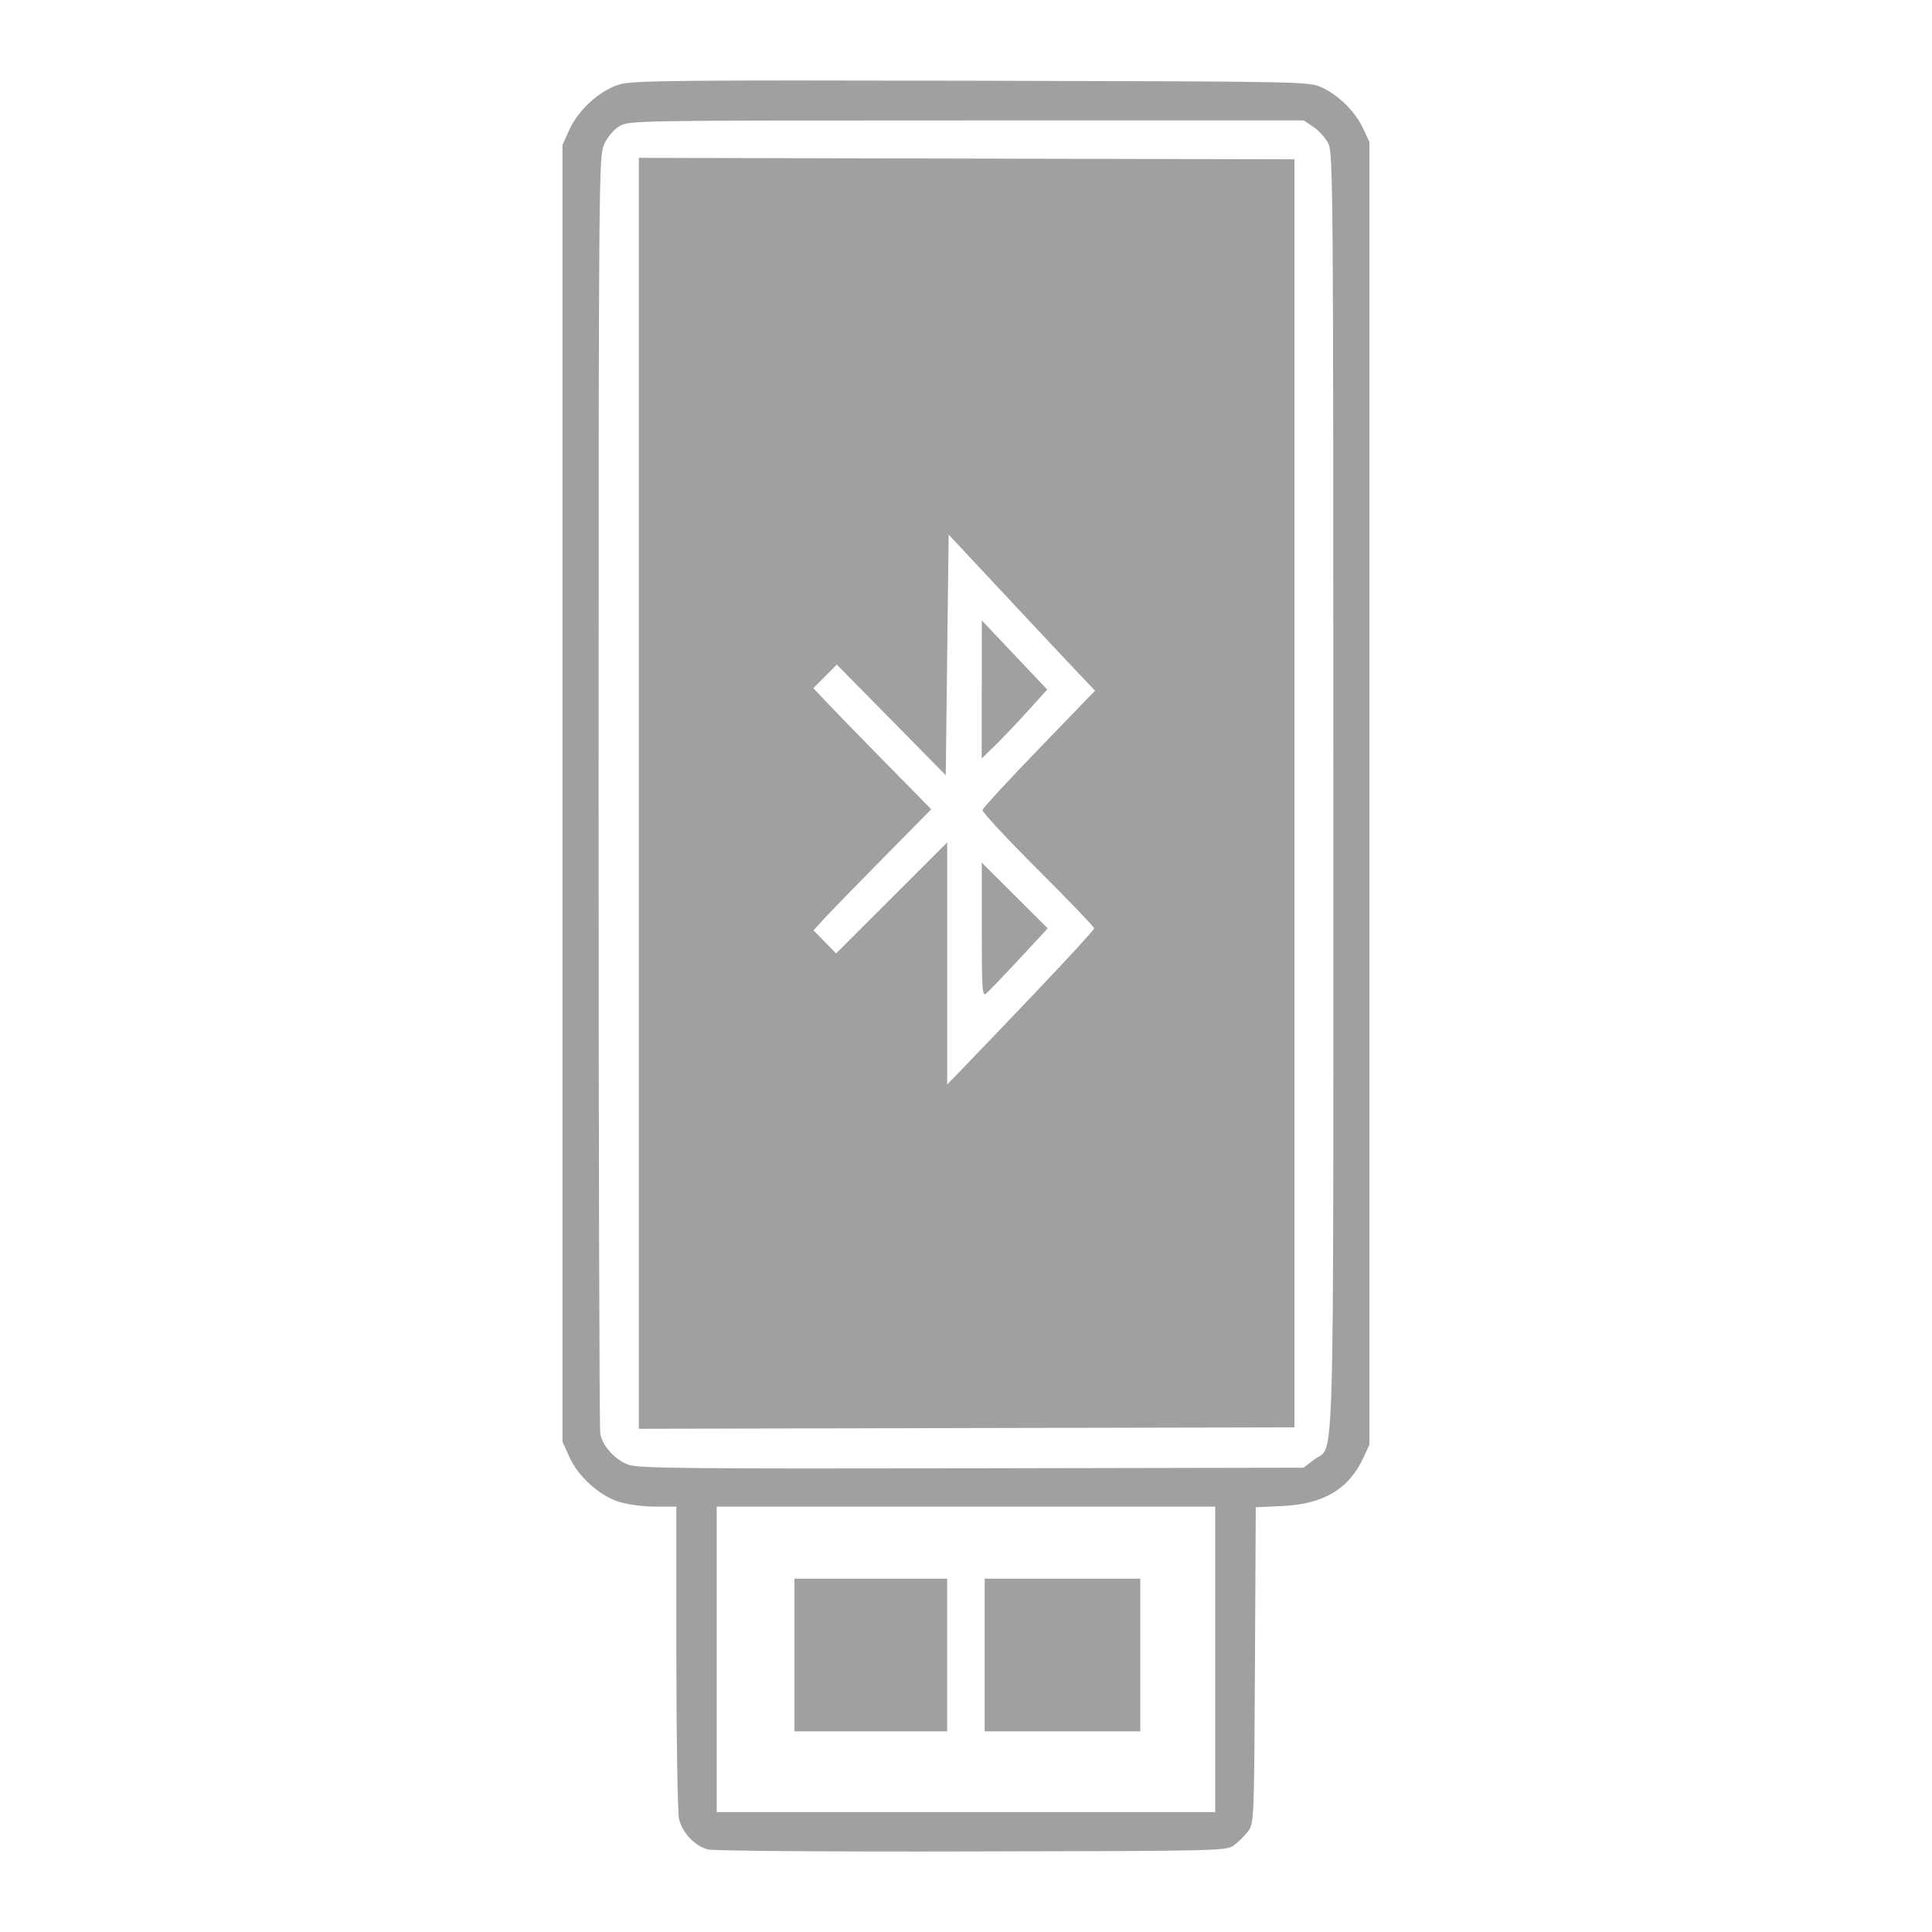
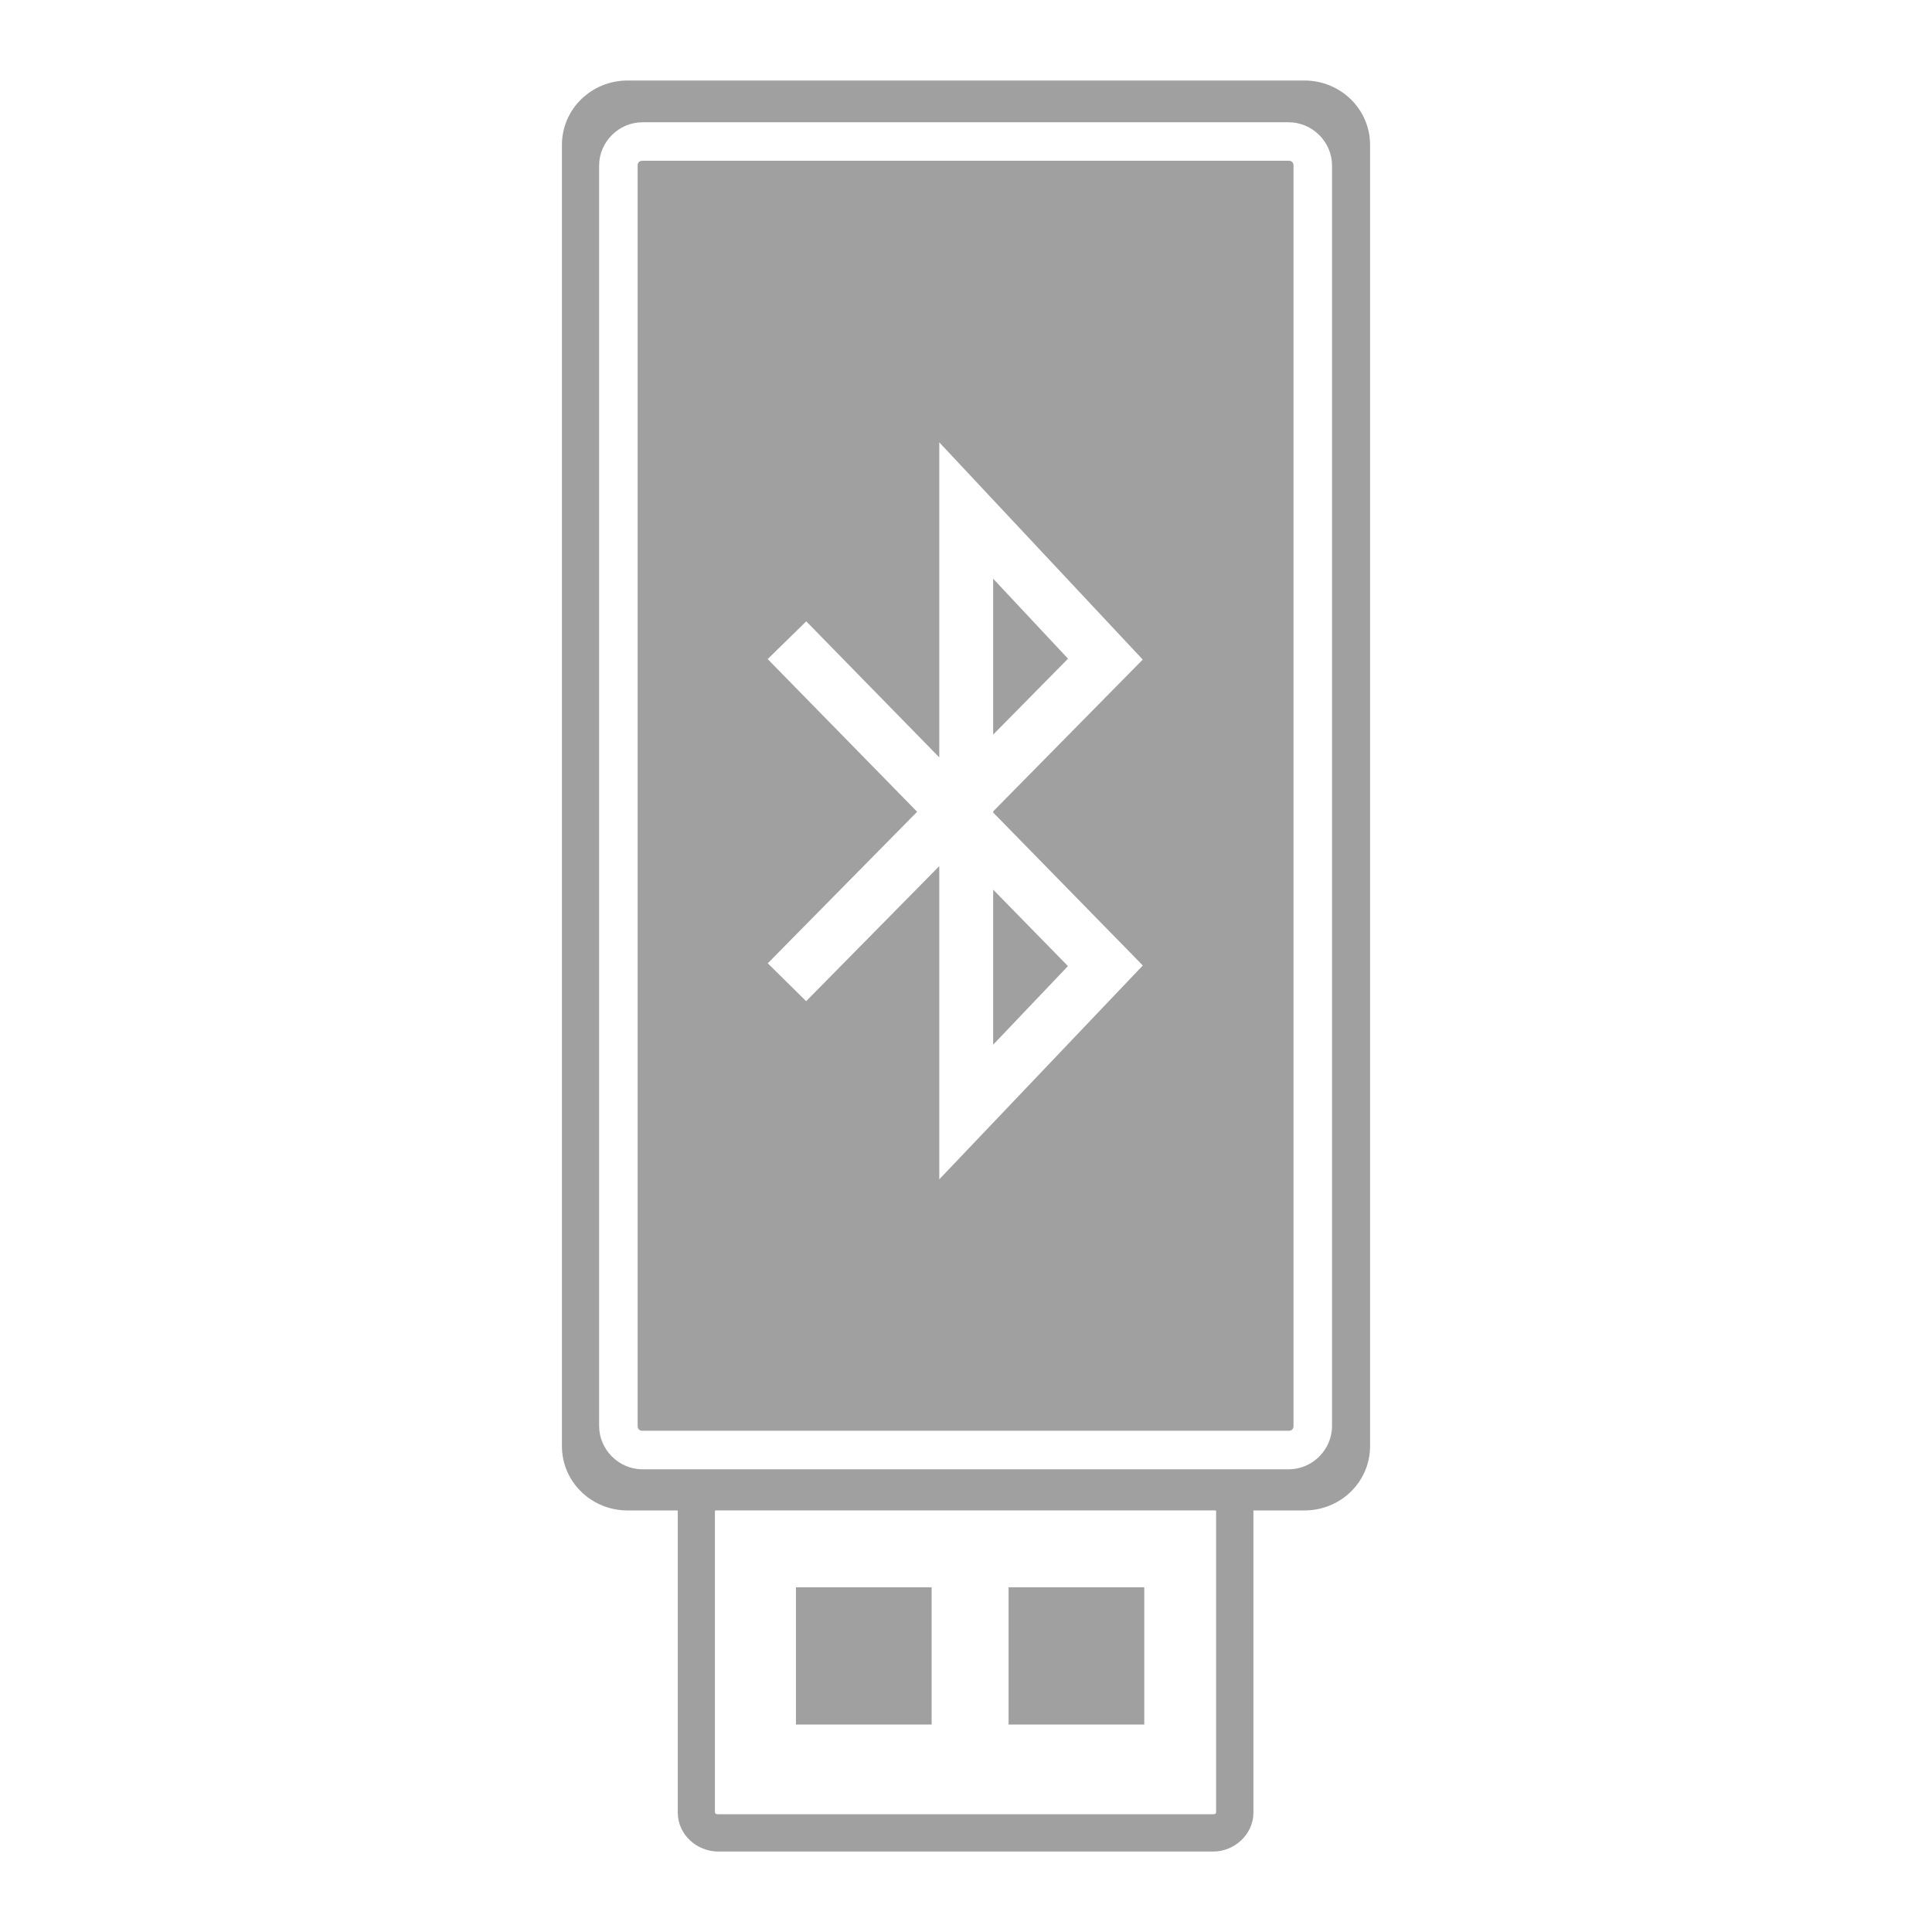
<svg xmlns="http://www.w3.org/2000/svg" xmlns:xlink="http://www.w3.org/1999/xlink" width="48" height="48">
  <defs id="acyl-settings">
    <linearGradient id="acyl-gradient" x1="0%" x2="0%" y1="0%" y2="100%">
      <stop offset="100%" style="stop-color:#A0A0A0;stop-opacity:1" />
    </linearGradient>
    <g id="acyl-filter">
  </g>
    <g id="acyl-drawing">
-       <path d="m 17.599,45.952 c -0.325,-0.078 -0.648,-0.415 -0.728,-0.759 -0.036,-0.154 -0.066,-1.964 -0.067,-4.021 l 0,-3.741 -0.529,0 c -0.3,0 -0.69,-0.052 -0.902,-0.12 -0.491,-0.158 -1.007,-0.627 -1.227,-1.113 l -0.171,-0.378 0,-16.11 0,-16.11 0.171,-0.378 c 0.226,-0.501 0.765,-0.984 1.256,-1.127 0.324,-0.094 1.448,-0.106 8.745,-0.089 8.363,0.019 8.373,0.019 8.701,0.171 0.419,0.194 0.829,0.604 1.023,1.023 l 0.152,0.329 0,16.181 0,16.181 -0.152,0.329 c -0.358,0.775 -0.988,1.149 -2.012,1.197 l -0.66,0.031 -0.02,3.924 c -0.02,3.836 -0.024,3.929 -0.168,4.122 -0.081,0.109 -0.236,0.264 -0.345,0.345 -0.196,0.146 -0.255,0.148 -6.511,0.159 -3.472,0.01 -6.422,-0.014 -6.555,-0.047 z m 12.593,-4.726 0,-3.795 -6.193,0 -6.193,0 0,3.795 0,3.795 6.193,0 6.193,0 0,-3.795 z m -10.454,-0.107 0,-1.897 1.897,0 1.897,0 0,1.897 0,1.897 -1.897,0 -1.897,0 0,-1.897 z m 4.726,0 0,-1.897 1.933,0 1.933,0 0,1.897 0,1.897 -1.933,0 -1.933,0 0,-1.897 z m 8.193,-4.86 C 33.166,35.87 33.127,37.232 33.127,19.695 33.127,4.72 33.12,3.801 33.002,3.566 32.933,3.429 32.767,3.244 32.633,3.155 l -0.243,-0.163 -8.384,0 c -8.282,0 -8.387,0.002 -8.621,0.145 -0.137,0.083 -0.295,0.272 -0.374,0.447 -0.134,0.296 -0.138,0.677 -0.139,16.063 0,8.668 0.018,15.859 0.042,15.979 0.062,0.311 0.374,0.649 0.708,0.768 0.242,0.086 1.564,0.099 8.526,0.086 l 8.239,-0.016 0.271,-0.206 z M 15.872,19.71 l 0,-15.788 8.144,0.018 8.144,0.018 0,15.752 0,15.752 -8.144,0.018 -8.144,0.018 0,-15.788 z m 9.869,4.93 c 0.794,-0.833 1.444,-1.542 1.444,-1.576 0,-0.034 -0.629,-0.689 -1.398,-1.457 -0.769,-0.767 -1.389,-1.435 -1.378,-1.483 0.011,-0.048 0.644,-0.735 1.408,-1.526 l 1.389,-1.439 -0.32,-0.335 C 26.709,16.639 25.891,15.767 25.067,14.885 l -1.498,-1.603 -0.036,2.989 -0.036,2.989 -1.353,-1.374 -1.353,-1.374 -0.292,0.292 -0.292,0.292 0.355,0.377 c 0.195,0.207 0.855,0.884 1.465,1.505 l 1.11,1.128 -1.218,1.235 c -0.67,0.679 -1.328,1.356 -1.463,1.504 l -0.245,0.269 0.281,0.287 0.281,0.287 1.38,-1.379 1.38,-1.379 0,3.006 0,3.006 0.382,-0.393 c 0.21,-0.216 1.032,-1.075 1.826,-1.907 z m -1.349,-1.537 0,-1.672 0.819,0.817 0.82,0.817 -0.711,0.765 c -0.391,0.421 -0.76,0.806 -0.82,0.855 -0.096,0.08 -0.108,-0.099 -0.108,-1.582 z m 0,-5.974 0,-1.715 0.813,0.859 0.813,0.859 -0.486,0.537 c -0.267,0.295 -0.633,0.681 -0.814,0.856 l -0.328,0.319 0,-1.715 z" id="path-main" />
+       <path d="m 15.595,2 c -0.906,0 -1.634,0.714 -1.634,1.601 l 0,32.327 c 0,0.886 0.728,1.599 1.634,1.599 l 1.244,0 c -2e-4,0.01 0,0.013 0,0.02 l 0,7.485 c 0,0.546 0.472,0.969 1.005,0.969 l 12.296,0 c 0.528,4e-4 1.001,-0.423 1.001,-0.969 l 0,-7.485 c 0,-0.01 0,-0.013 0,-0.02 l 1.264,0 c 0.906,0 1.634,-0.712 1.634,-1.599 l 0,-32.327 c 0,-0.886 -0.728,-1.601 -1.634,-1.601 l -16.806,0 z m 0.366,1.038 16.057,0 c 0.587,0 1.076,0.488 1.076,1.076 l 0,31.314 c 0,0.588 -0.488,1.076 -1.076,1.076 l -16.057,0 c -0.587,0 -1.076,-0.488 -1.076,-1.076 l 0,-31.314 c 0,-0.588 0.488,-1.076 1.076,-1.076 z m 0,0.956 c -0.075,0 -0.119,0.046 -0.119,0.119 l 0,31.314 c 0,0.074 0.045,0.12 0.119,0.12 l 16.057,0 c 0.075,0 0.119,-0.046 0.119,-0.12 l 0,-31.314 c 0,-0.074 -0.045,-0.119 -0.119,-0.119 l -16.057,0 z m 7.375,6.996 5.055,5.397 -3.716,3.772 0,0.028 3.718,3.8 -5.057,5.313 0,-7.782 -3.307,3.356 -0.954,-0.941 3.711,-3.765 -3.713,-3.793 0.958,-0.938 3.305,3.38 0,-7.829 z m 1.339,3.388 0,3.873 1.86,-1.886 -1.86,-1.987 z m 0,7.724 0,3.853 1.858,-1.953 -1.858,-1.899 z m -6.902,15.424 12.43,0 c 0.01,0.01 0.011,0.014 0.011,0.02 l 0,7.485 c 0,0.014 -0.011,0.043 -0.078,0.043 l -12.296,0 c -0.067,0 -0.078,-0.029 -0.078,-0.043 l 0,-7.485 c 0,-0.01 0.01,-0.013 0.011,-0.02 z m 2.002,1.909 0,3.41 3.371,0 0,-3.41 -3.371,0 z m 5.283,0 0,3.41 3.371,0 0,-3.41 -3.371,0 z" id="path-main" />
    </g>
  </defs>
  <g id="acyl-visual">
    <use id="visible1" style="fill:url(#acyl-gradient)" xlink:href="#acyl-drawing" />
  </g>
</svg>
